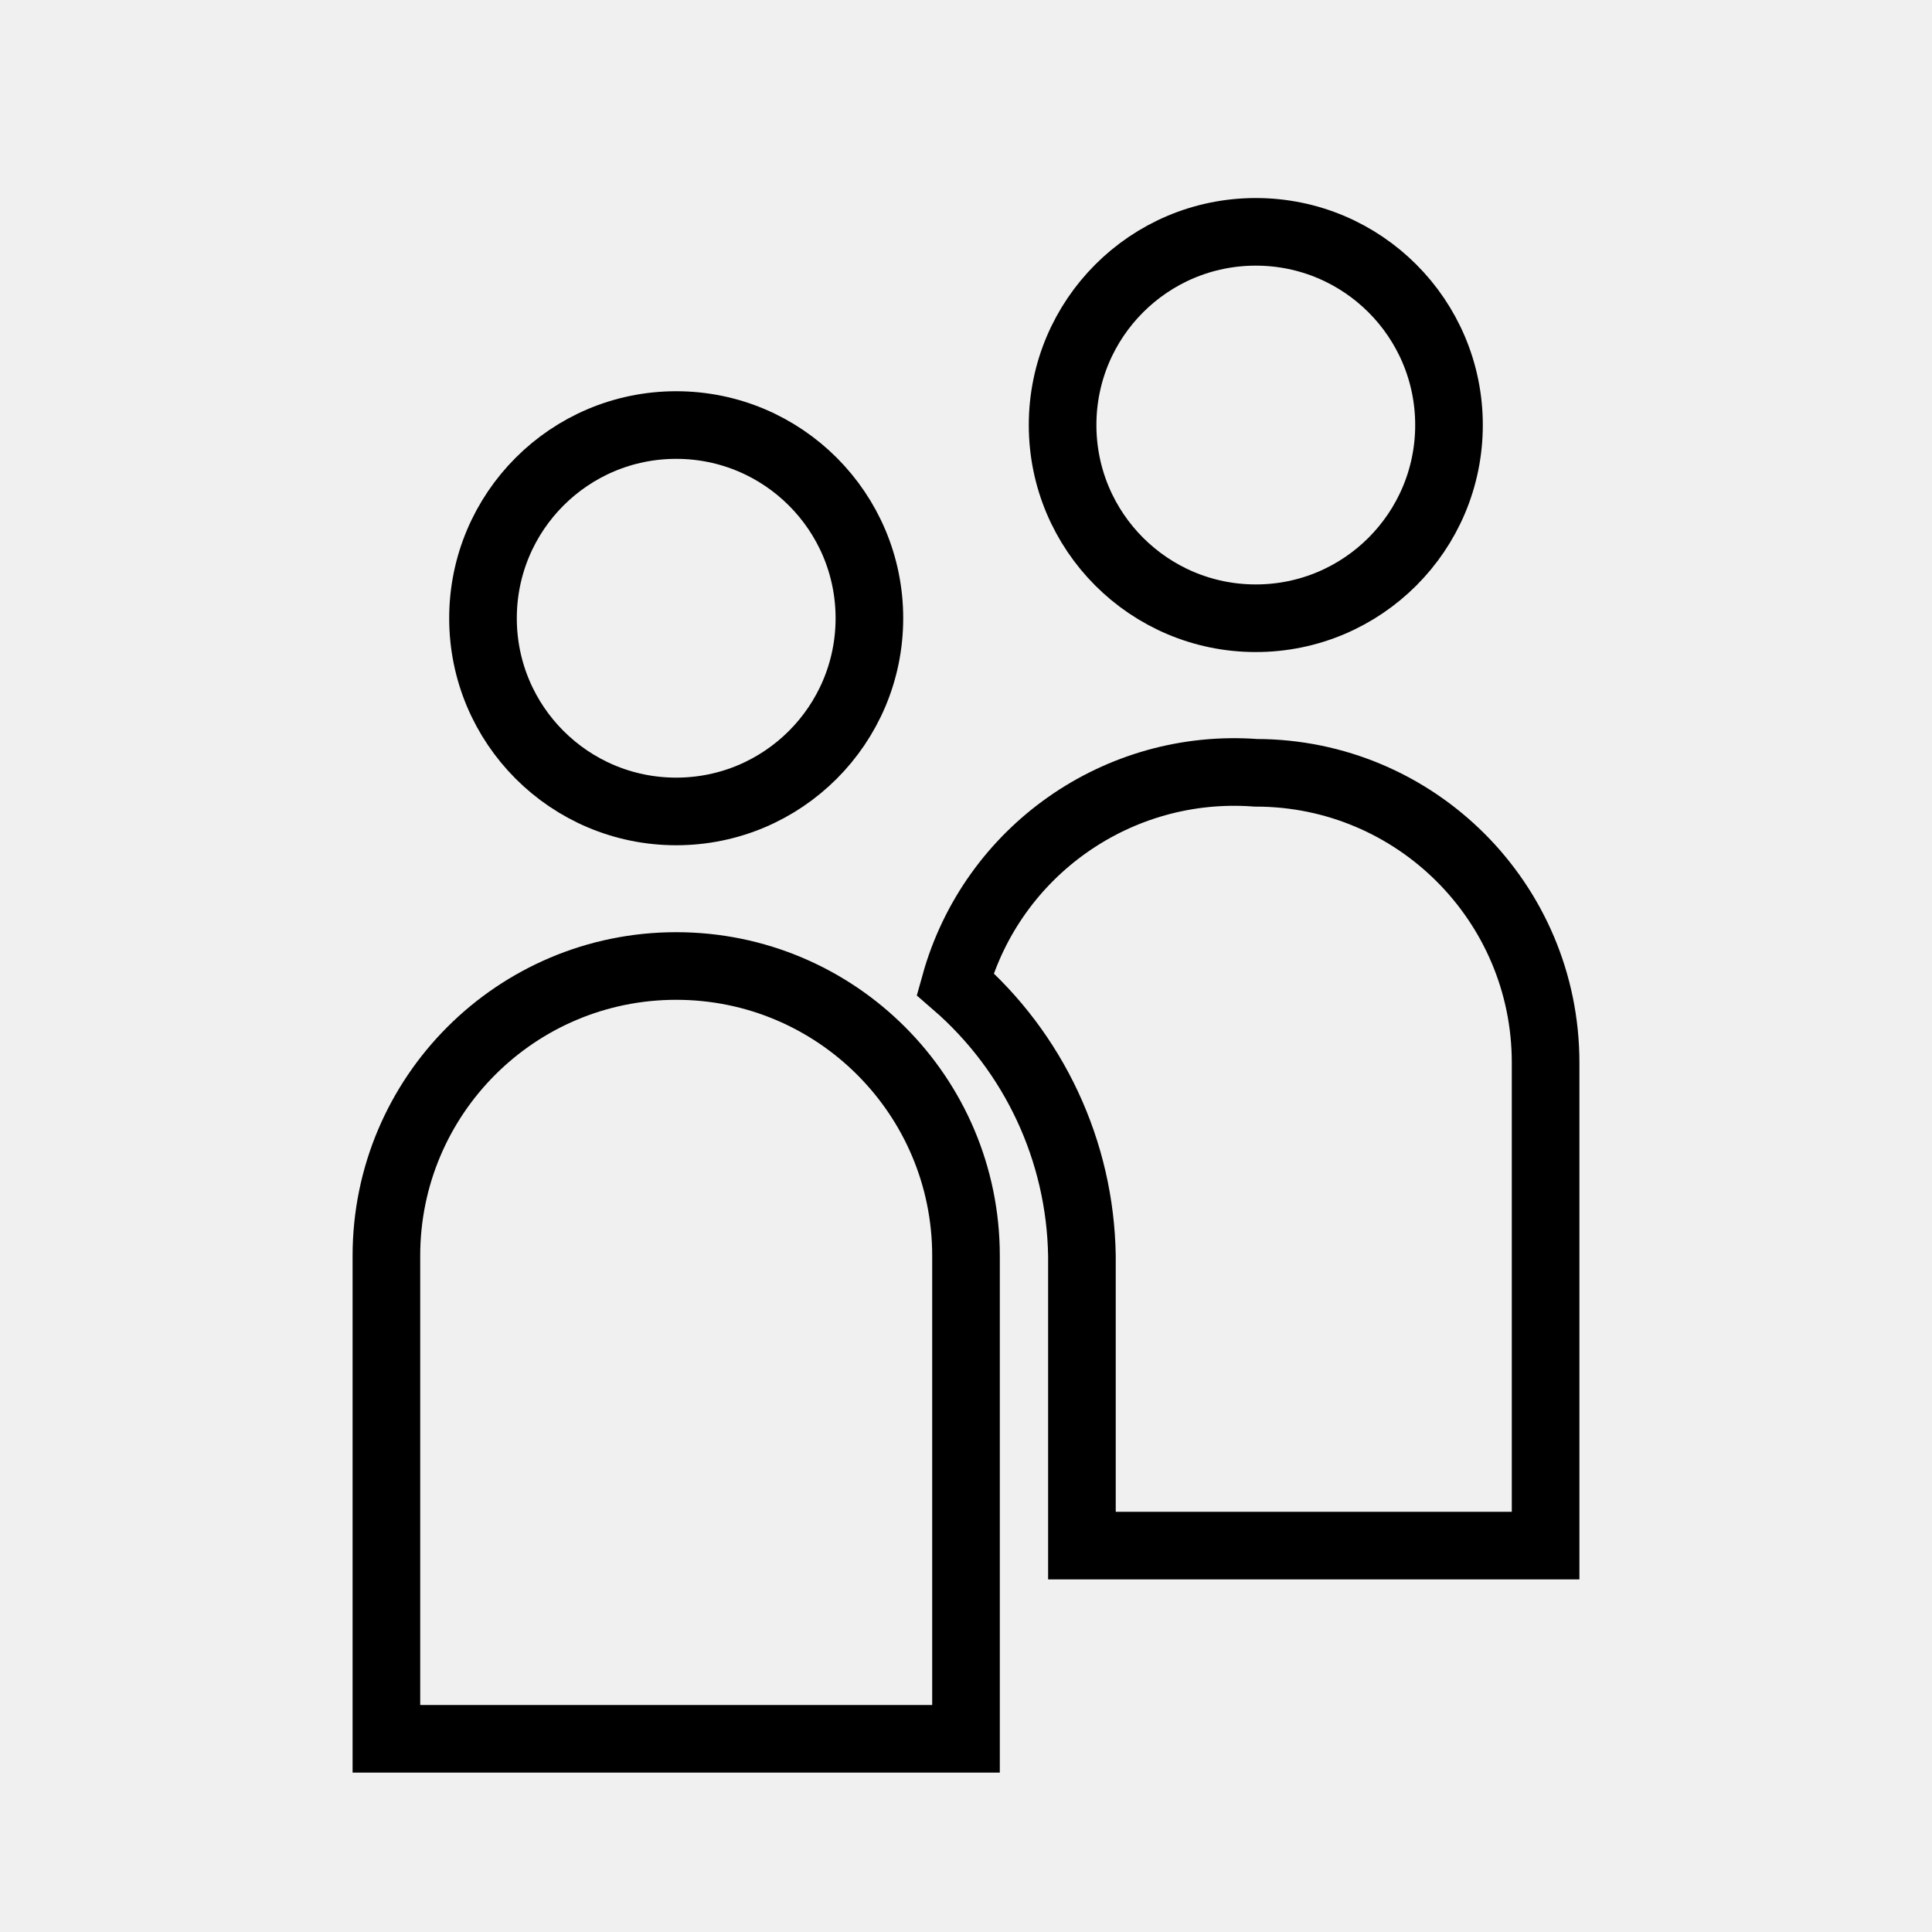
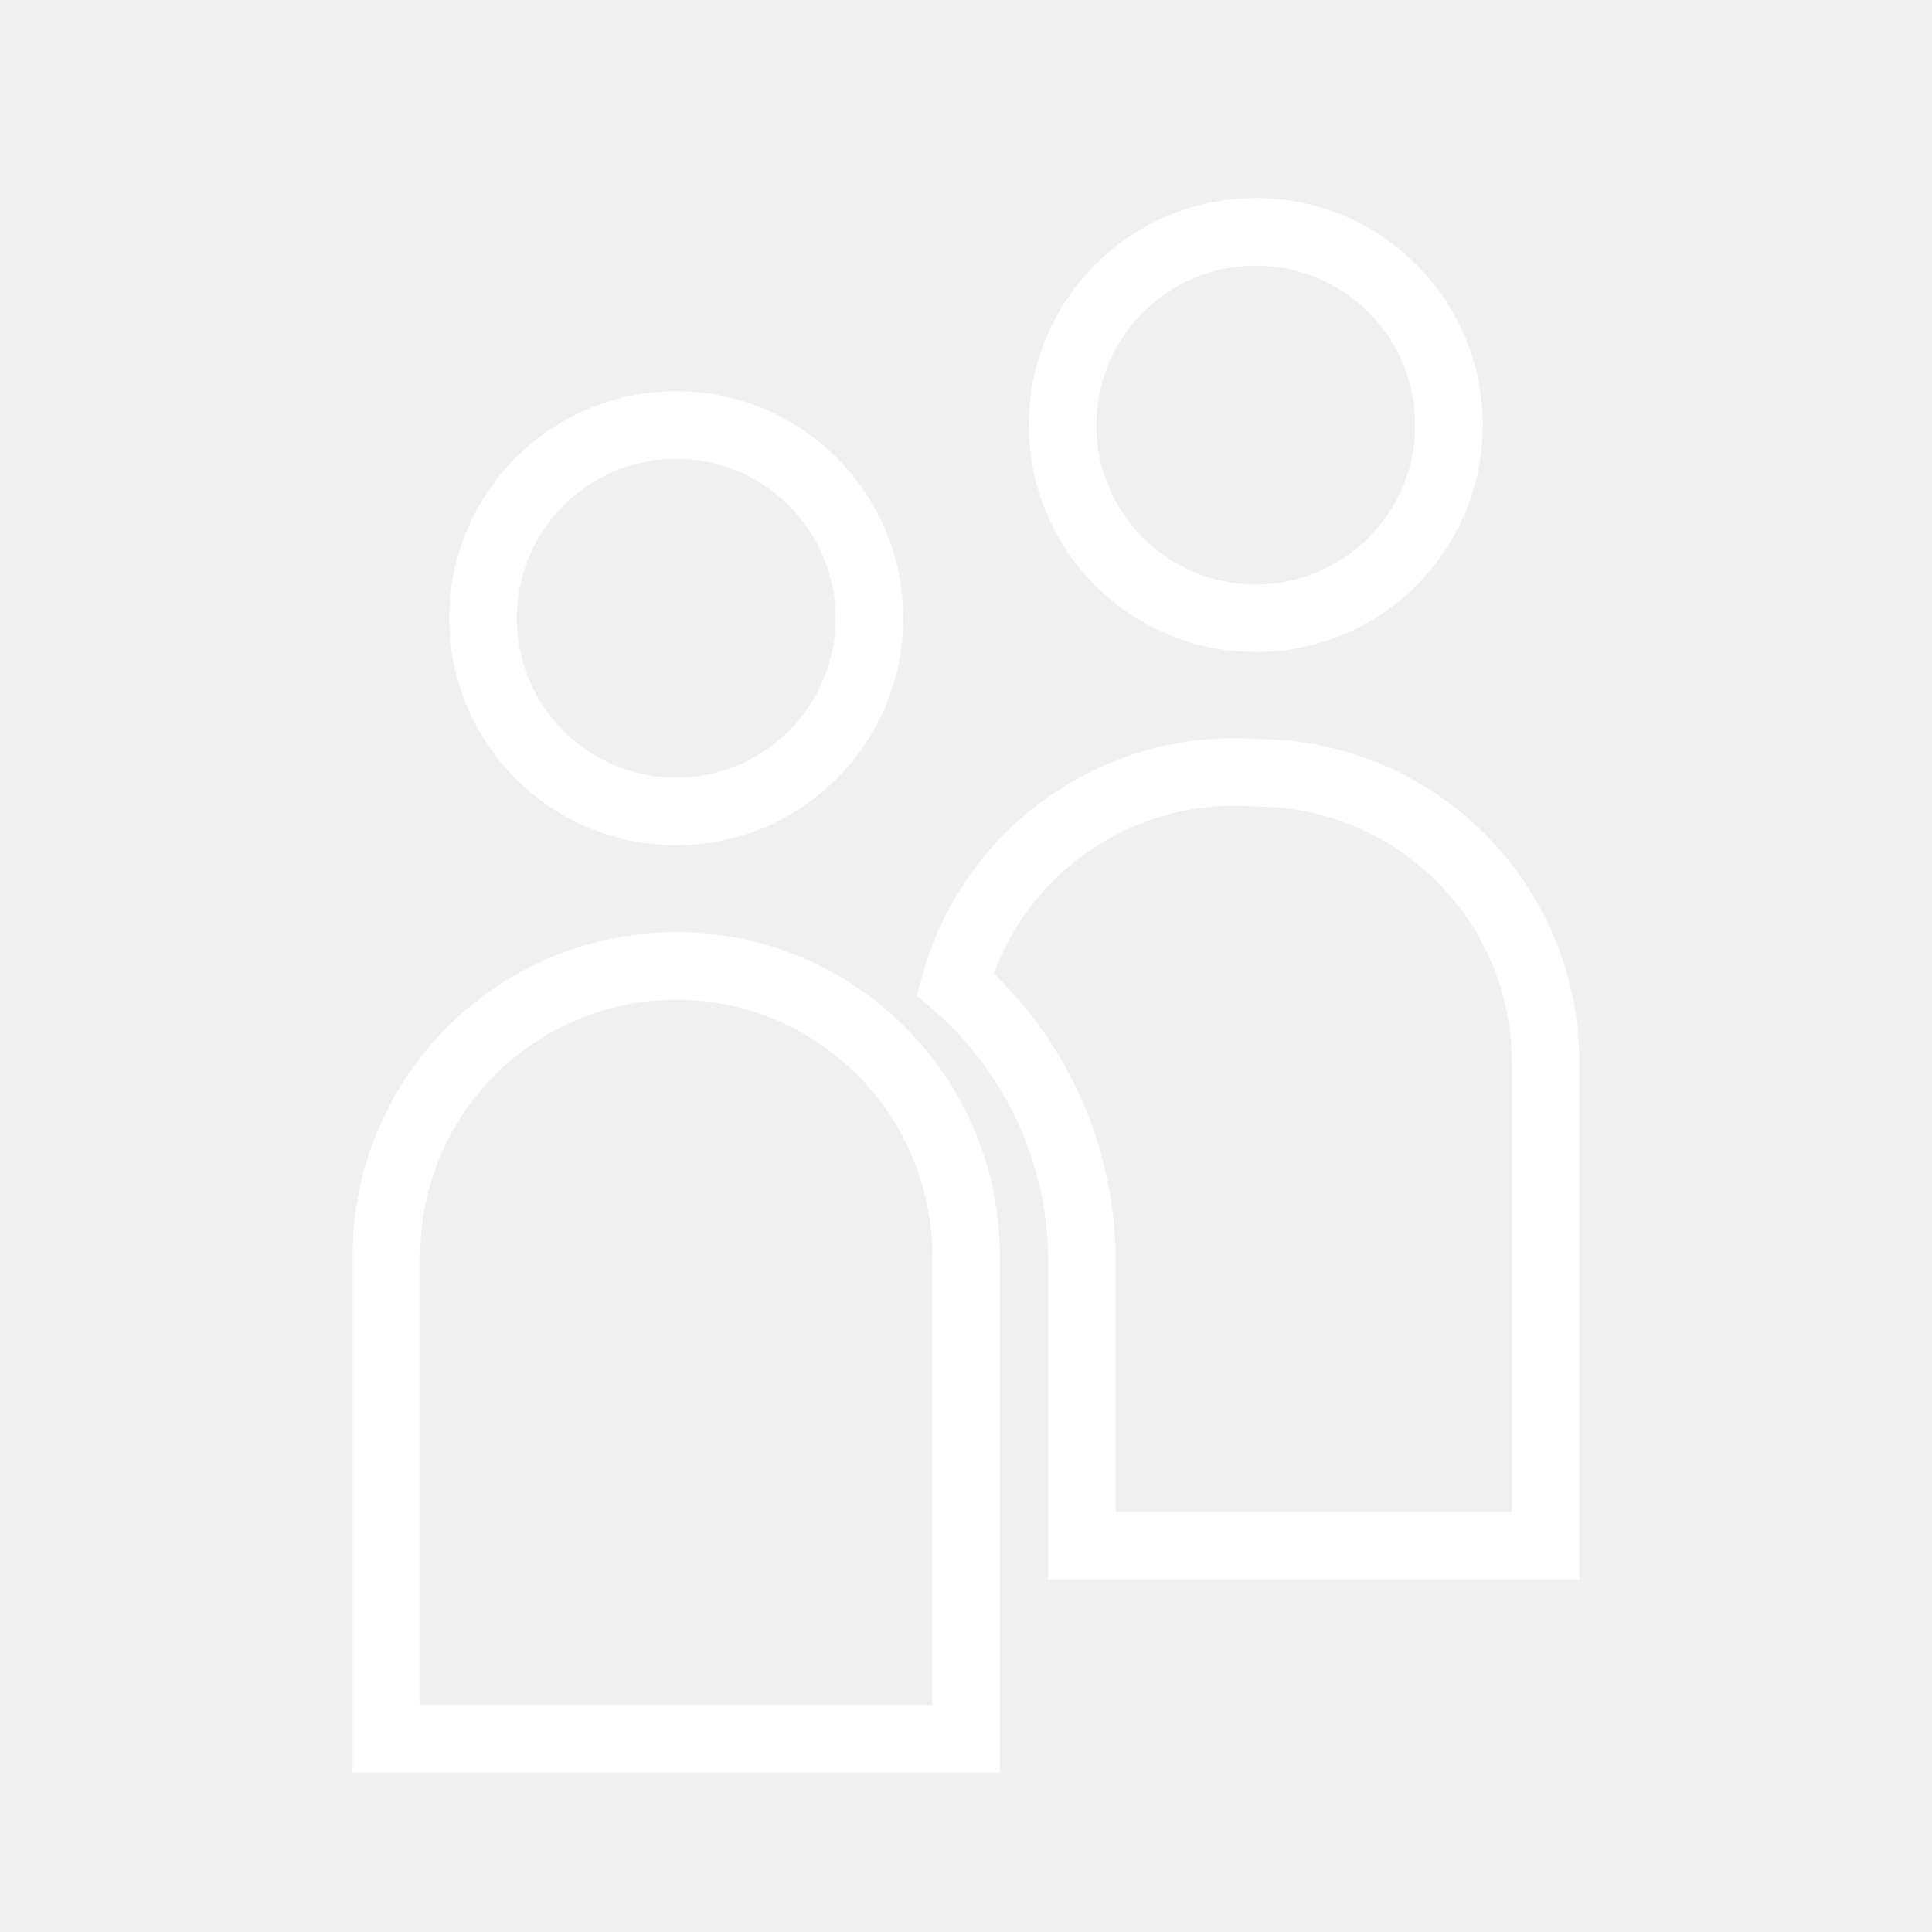
<svg xmlns="http://www.w3.org/2000/svg" viewBox="-50 -50 100 100">
  <style>
        path, circle {
-             stroke: currentColor;
+             stroke: white;
            fill-opacity: 0;
            stroke-linecap: round;
            stroke-width: 3.5;
        }
    </style>
  <g transform="scale(1, -1)">
    <circle cx="-15" cy="18" r="10" />
    <path d="M -30 -15 L -30 -40 L 0 -40 L 0 -15 A 15 15 0 0 1 -30 -15" />
  </g>
  <g transform="scale(1, -1)">
    <circle cx="15" cy="28" r="10" />
    <path d="M 30 -5 L 30 -30 L 6 -30 L 6 -15 A 19 19 0 0 1 -0.563 -0.929 A 15 15 0 0 0 15 10 A 15 15 0 0 0 30 -5" />
  </g>
</svg>
